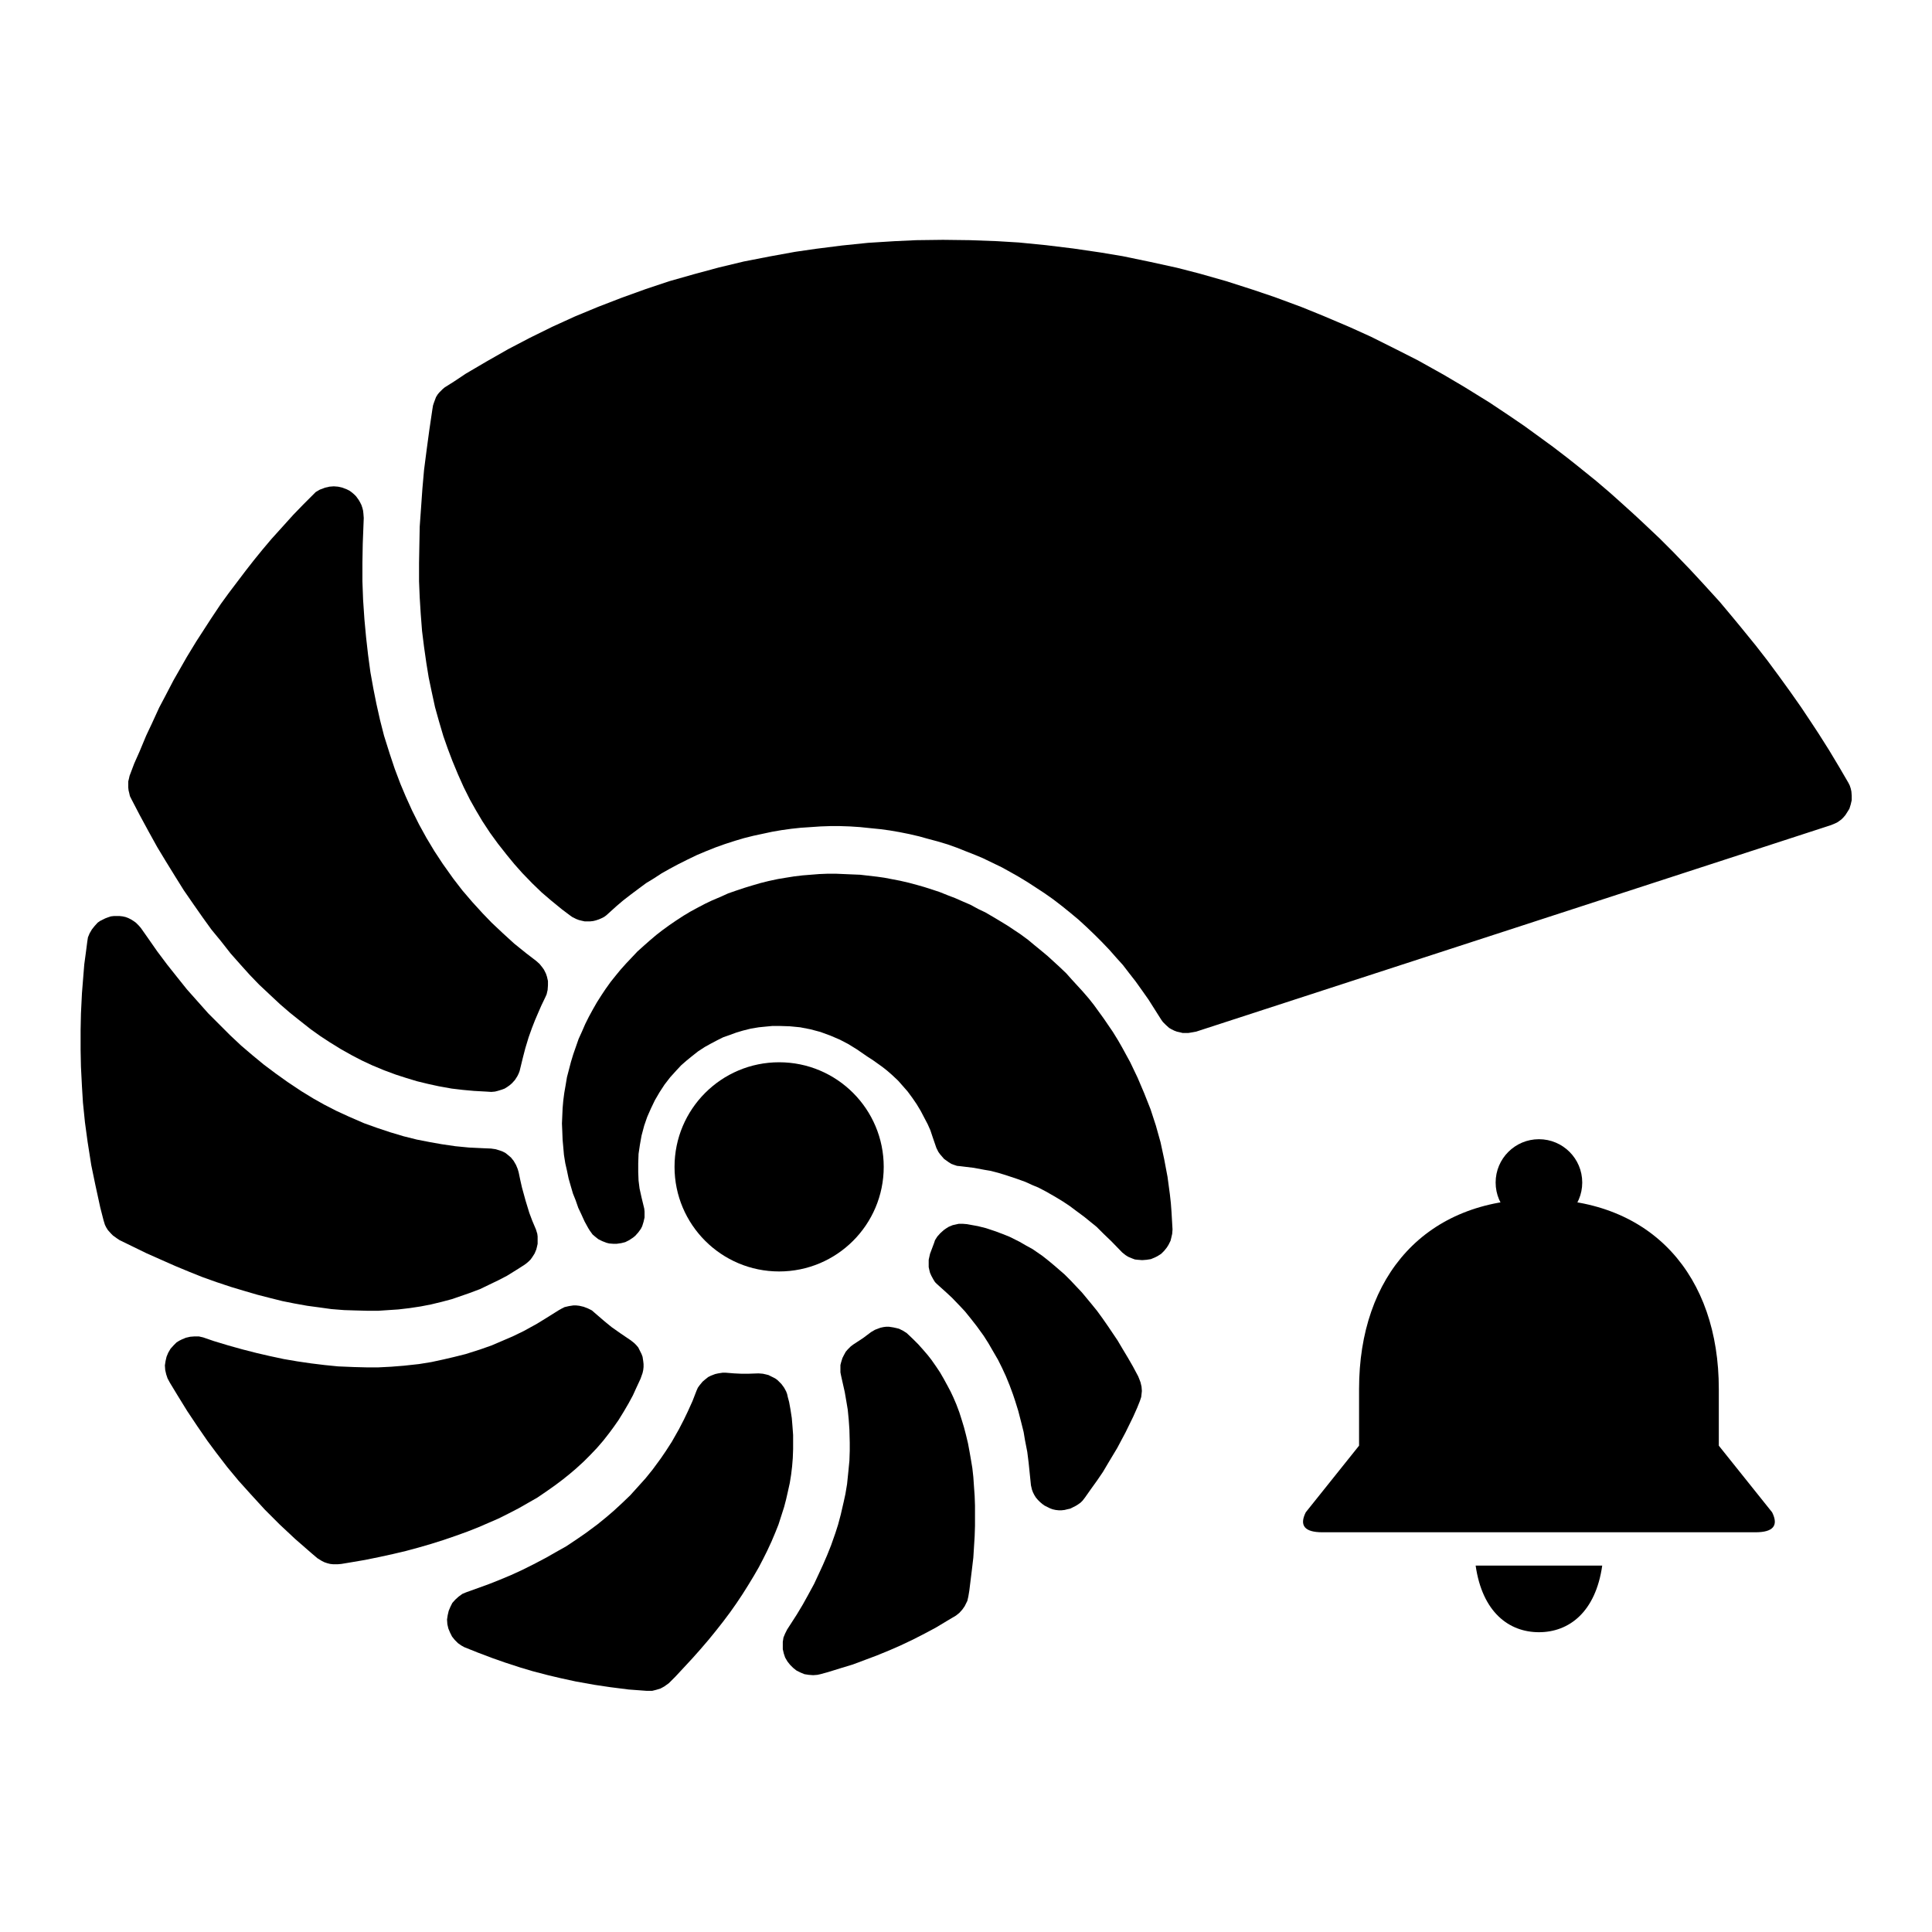
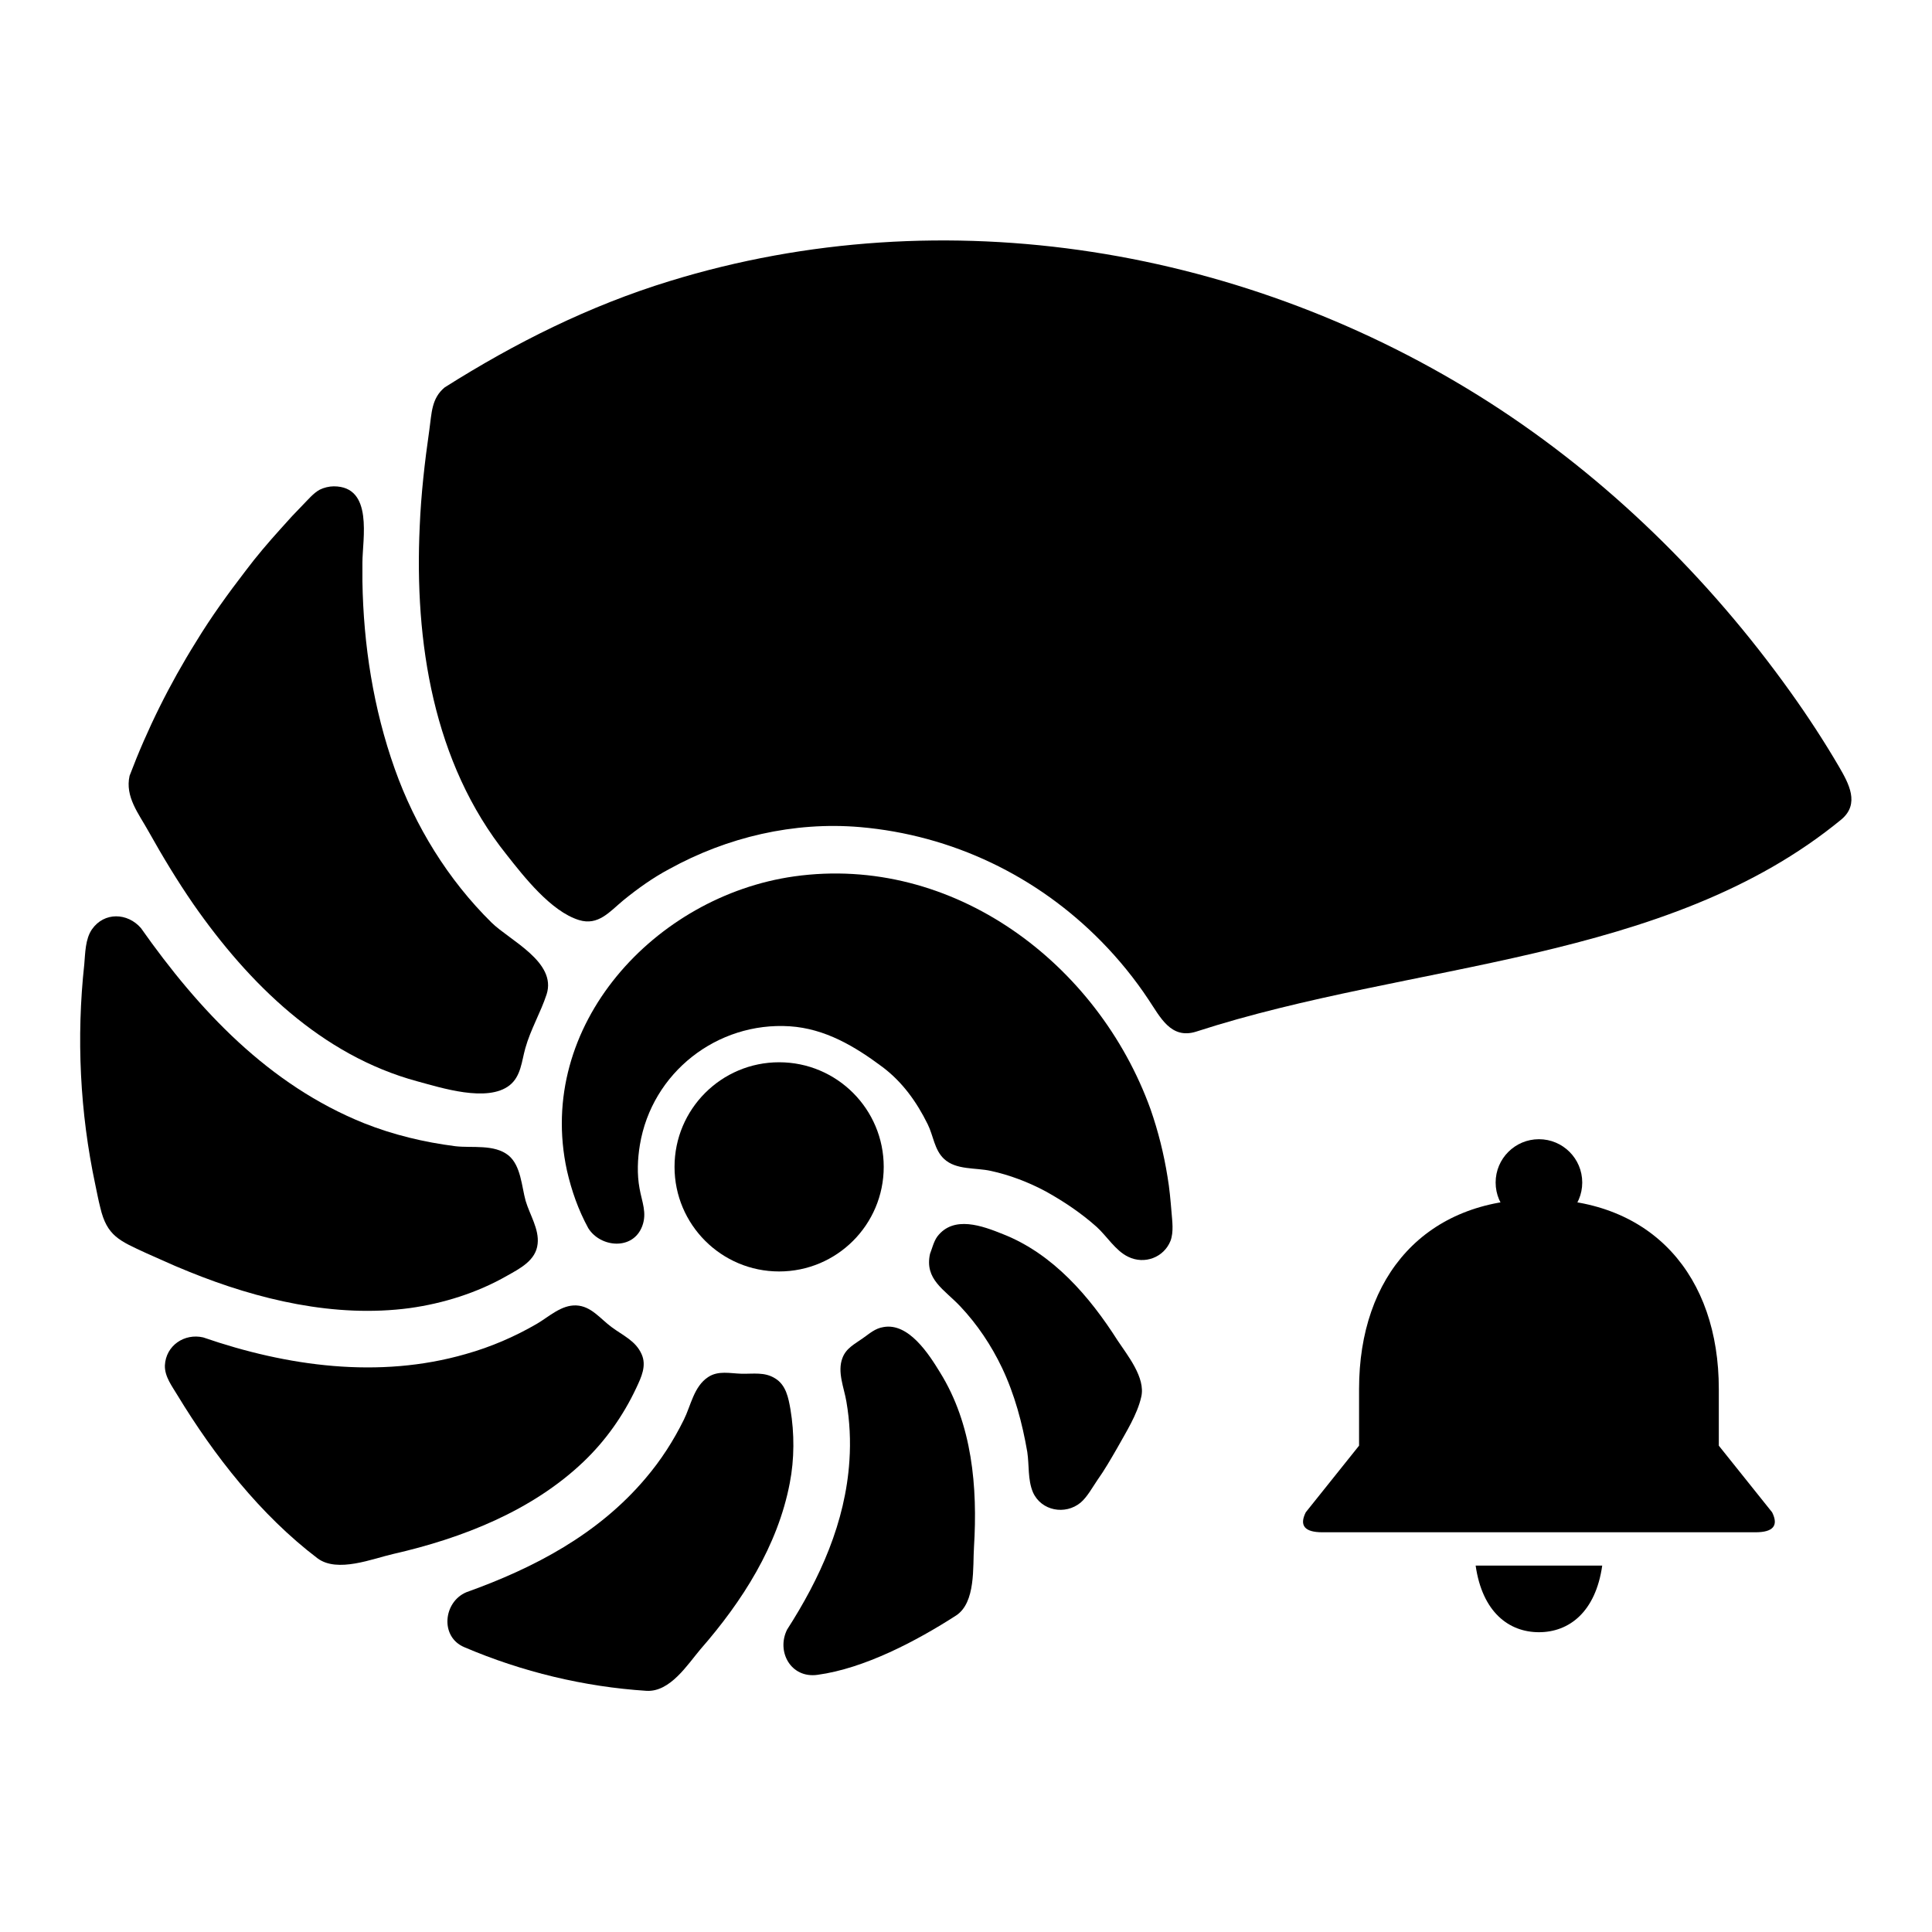
<svg xmlns="http://www.w3.org/2000/svg" viewBox="2.8 3 58 58">
-   <path d="M20.46 39.87 L20.51 39.95 L20.59 40.06 L20.66 40.12 L20.76 40.2 L20.88 40.26 L21.01 40.31 L21.09 40.33 L21.22 40.34 L21.31 40.34 L21.45 40.32 L21.57 40.29 L21.69 40.23 L21.81 40.15 L21.87 40.1 L21.96 40 L22.04 39.89 L22.08 39.81 L22.12 39.68 L22.15 39.55 L22.15 39.46 L22.15 39.37 L22.14 39.28 L22.06 38.95 L22 38.68 L21.97 38.44 L21.96 38.19 L21.96 37.92 L21.97 37.64 L22.01 37.37 L22.06 37.09 L22.14 36.79 L22.23 36.53 L22.34 36.28 L22.46 36.03 L22.6 35.79 L22.75 35.56 L22.92 35.34 L23.11 35.13 L23.25 34.98 L23.41 34.84 L23.57 34.71 L23.76 34.56 L23.96 34.43 L24.14 34.33 L24.33 34.23 L24.51 34.14 L24.71 34.07 L24.9 34 L25.1 33.94 L25.34 33.88 L25.58 33.84 L25.78 33.82 L25.99 33.8 L26.2 33.8 L26.51 33.81 L26.82 33.84 L27.13 33.9 L27.43 33.98 L27.73 34.09 L28.01 34.21 L28.26 34.34 L28.52 34.5 L28.84 34.72 L29.01 34.83 L29.15 34.93 L29.29 35.03 L29.43 35.14 L29.59 35.28 L29.76 35.44 L29.91 35.61 L30.05 35.77 L30.19 35.96 L30.32 36.15 L30.44 36.35 L30.55 36.56 L30.65 36.75 L30.73 36.93 L30.8 37.14 L30.91 37.46 L30.97 37.58 L31.02 37.65 L31.08 37.72 L31.14 37.79 L31.21 37.84 L31.28 37.89 L31.36 37.94 L31.44 37.97 L31.53 38 L31.63 38.01 L32.04 38.06 L32.36 38.12 L32.54 38.15 L32.77 38.21 L33.03 38.29 L33.33 38.39 L33.58 38.48 L33.8 38.58 L33.97 38.65 L34.2 38.77 L34.48 38.93 L34.71 39.07 L34.92 39.21 L35.08 39.33 L35.35 39.53 L35.51 39.66 L35.72 39.83 L35.92 40.03 L36.16 40.26 L36.49 40.6 L36.59 40.68 L36.67 40.73 L36.79 40.78 L36.87 40.81 L36.96 40.82 L37.09 40.83 L37.22 40.82 L37.35 40.8 L37.47 40.75 L37.55 40.71 L37.66 40.64 L37.75 40.55 L37.83 40.45 L37.88 40.37 L37.94 40.25 L37.96 40.17 L37.99 40.04 L38 39.91 L37.97 39.39 L37.95 39.12 L37.92 38.85 L37.85 38.33 L37.75 37.8 L37.64 37.29 L37.5 36.79 L37.34 36.3 L37.15 35.82 L36.95 35.35 L36.73 34.89 L36.49 34.45 L36.37 34.24 L36.21 33.98 L35.93 33.57 L35.64 33.17 L35.49 32.98 L35.3 32.76 L34.97 32.4 L34.81 32.22 L34.6 32.02 L34.25 31.7 L34.07 31.55 L33.85 31.37 L33.67 31.22 L33.44 31.05 L33.05 30.79 L32.82 30.65 L32.62 30.53 L32.38 30.39 L32.17 30.29 L31.93 30.16 L31.72 30.07 L31.47 29.96 L31.26 29.88 L31.01 29.78 L30.8 29.71 L30.55 29.63 L30.34 29.57 L30.08 29.5 L29.82 29.44 L29.35 29.35 L29.14 29.32 L28.88 29.29 L28.62 29.26 L28.37 29.25 L27.9 29.23 L27.64 29.23 L27.39 29.24 L27.14 29.26 L26.89 29.28 L26.64 29.31 L26.39 29.35 L26.15 29.39 L25.87 29.45 L25.63 29.51 L25.39 29.58 L25.16 29.65 L24.89 29.74 L24.66 29.82 L24.44 29.92 L24.18 30.03 L23.97 30.13 L23.76 30.24 L23.52 30.37 L23.32 30.49 L23.09 30.64 L22.9 30.77 L22.68 30.93 L22.5 31.07 L22.3 31.24 L22.13 31.39 L21.93 31.57 L21.78 31.73 L21.6 31.92 L21.43 32.11 L21.29 32.28 L21.13 32.48 L20.98 32.69 L20.86 32.87 L20.72 33.09 L20.6 33.3 L20.48 33.52 L20.37 33.74 L20.27 33.97 L20.17 34.19 L20.09 34.42 L20.01 34.65 L19.94 34.88 L19.88 35.11 L19.82 35.34 L19.78 35.58 L19.74 35.81 L19.71 36.04 L19.69 36.27 L19.68 36.5 L19.67 36.73 L19.68 36.96 L19.69 37.22 L19.71 37.44 L19.73 37.67 L19.77 37.92 L19.82 38.14 L19.87 38.38 L19.93 38.59 L20 38.83 L20.08 39.03 L20.16 39.26 L20.25 39.45 L20.35 39.67Z" fill="@tertiary+@" fill-rule="evenodd" />
-   <path d="M30.72 40.64 L30.7 40.73 L30.68 40.82 L30.68 40.95 L30.68 41.04 L30.7 41.13 L30.72 41.21 L30.76 41.3 L30.82 41.41 L30.87 41.49 L30.93 41.55 L31.23 41.82 L31.38 41.96 L31.63 42.22 L31.77 42.37 L31.94 42.58 L32.12 42.81 L32.33 43.1 L32.47 43.32 L32.58 43.51 L32.76 43.82 L32.88 44.06 L33 44.32 L33.11 44.59 L33.21 44.86 L33.28 45.07 L33.37 45.36 L33.46 45.71 L33.53 45.99 L33.57 46.23 L33.64 46.59 L33.68 46.91 L33.75 47.59 L33.78 47.72 L33.81 47.8 L33.85 47.88 L33.9 47.96 L33.96 48.03 L34.02 48.09 L34.09 48.15 L34.16 48.2 L34.24 48.24 L34.32 48.28 L34.4 48.31 L34.49 48.33 L34.58 48.34 L34.67 48.34 L34.76 48.33 L34.84 48.31 L34.93 48.29 L35.01 48.25 L35.09 48.21 L35.17 48.16 L35.24 48.11 L35.3 48.05 L35.37 47.96 L35.56 47.69 L35.74 47.44 L35.91 47.19 L36.07 46.92 L36.34 46.47 L36.59 46 L36.82 45.53 L36.94 45.26 L37.02 45.06 L37.06 44.94 L37.07 44.85 L37.08 44.76 L37.07 44.63 L37.04 44.5 L37.01 44.42 L36.97 44.32 L36.81 44.02 L36.66 43.76 L36.51 43.51 L36.35 43.24 L36.06 42.81 L35.9 42.58 L35.74 42.36 L35.57 42.15 L35.28 41.8 L35.1 41.61 L34.94 41.44 L34.76 41.26 L34.46 41 L34.28 40.85 L34.09 40.7 L33.8 40.5 L33.6 40.39 L33.41 40.28 L33.11 40.13 L32.91 40.05 L32.7 39.97 L32.4 39.87 L32.16 39.81 L31.83 39.75 L31.71 39.74 L31.58 39.74 L31.49 39.76 L31.4 39.78 L31.28 39.83 L31.2 39.88 L31.13 39.93 L31.03 40.02 L30.94 40.12 L30.87 40.23 L30.84 40.32Z" fill="@tertiary+@" fill-rule="evenodd" />
-   <path d="M26.43 51.92 L26.37 52.04 L26.32 52.16 L26.3 52.29 L26.3 52.42 L26.3 52.51 L26.33 52.64 L26.37 52.76 L26.44 52.88 L26.52 52.98 L26.61 53.07 L26.71 53.15 L26.83 53.21 L26.95 53.26 L27.08 53.28 L27.21 53.29 L27.34 53.28 L27.43 53.26 L27.65 53.2 L28.07 53.07 L28.4 52.97 L28.8 52.82 L29.12 52.7 L29.51 52.54 L29.83 52.4 L30.21 52.22 L30.58 52.03 L30.88 51.87 L31.23 51.66 L31.5 51.5 L31.6 51.42 L31.69 51.32 L31.76 51.22 L31.8 51.14 L31.84 51.06 L31.87 50.93 L31.9 50.75 L31.98 50.1 L32.02 49.76 L32.04 49.44 L32.06 49.12 L32.07 48.81 L32.07 48.49 L32.07 48.2 L32.06 47.91 L32.04 47.63 L32.02 47.34 L31.99 47.07 L31.95 46.83 L31.91 46.6 L31.86 46.33 L31.8 46.08 L31.74 45.85 L31.67 45.62 L31.6 45.4 L31.51 45.16 L31.42 44.95 L31.34 44.78 L31.25 44.61 L31.13 44.39 L31.02 44.2 L30.9 44.02 L30.76 43.82 L30.65 43.68 L30.53 43.54 L30.37 43.36 L30.2 43.19 L30.02 43.02 L29.91 42.95 L29.79 42.89 L29.71 42.87 L29.62 42.85 L29.49 42.83 L29.4 42.83 L29.32 42.84 L29.23 42.86 L29.15 42.89 L29.07 42.92 L28.95 42.99 L28.71 43.17 L28.42 43.36 L28.34 43.42 L28.25 43.51 L28.19 43.58 L28.13 43.69 L28.09 43.77 L28.05 43.9 L28.03 43.98 L28.03 44.07 L28.03 44.2 L28.05 44.3 L28.09 44.48 L28.16 44.79 L28.21 45.08 L28.25 45.32 L28.28 45.63 L28.3 45.92 L28.31 46.31 L28.31 46.55 L28.3 46.85 L28.27 47.16 L28.23 47.55 L28.18 47.85 L28.13 48.08 L28.04 48.47 L27.96 48.77 L27.88 49.02 L27.75 49.39 L27.63 49.69 L27.5 49.99 L27.38 50.25 L27.24 50.55 L27.05 50.9 L26.9 51.17 L26.72 51.47Z" fill="@tertiary+@" fill-rule="evenodd" />
-   <path d="M16.8 50.8 L16.68 50.85 L16.57 50.93 L16.47 51.02 L16.38 51.12 L16.32 51.24 L16.27 51.36 L16.24 51.49 L16.22 51.62 L16.23 51.76 L16.26 51.89 L16.31 52.01 L16.37 52.13 L16.45 52.23 L16.55 52.33 L16.65 52.4 L16.74 52.45 L17.14 52.61 L17.59 52.78 L17.96 52.91 L18.42 53.06 L18.79 53.17 L19.25 53.29 L19.63 53.38 L20.09 53.48 L20.65 53.58 L21.12 53.65 L21.67 53.72 L22.21 53.76 L22.29 53.76 L22.38 53.76 L22.5 53.73 L22.63 53.69 L22.74 53.63 L22.81 53.58 L22.88 53.53 L23.07 53.34 L23.34 53.05 L23.59 52.78 L23.83 52.51 L24.07 52.23 L24.29 51.96 L24.51 51.68 L24.72 51.4 L24.91 51.13 L25.09 50.86 L25.26 50.59 L25.43 50.31 L25.58 50.05 L25.71 49.8 L25.83 49.56 L25.96 49.28 L26.07 49.02 L26.17 48.77 L26.26 48.49 L26.34 48.24 L26.4 48.01 L26.45 47.79 L26.51 47.52 L26.55 47.27 L26.58 47.02 L26.6 46.77 L26.61 46.5 L26.61 46.3 L26.61 46.08 L26.59 45.81 L26.57 45.57 L26.53 45.31 L26.49 45.09 L26.45 44.94 L26.43 44.85 L26.4 44.77 L26.34 44.66 L26.26 44.55 L26.2 44.49 L26.14 44.43 L26.07 44.38 L25.99 44.34 L25.87 44.28 L25.79 44.26 L25.7 44.24 L25.57 44.23 L25.28 44.24 L25.05 44.24 L24.84 44.23 L24.59 44.21 L24.49 44.21 L24.36 44.23 L24.27 44.25 L24.14 44.3 L24.06 44.34 L23.96 44.42 L23.89 44.48 L23.8 44.59 L23.75 44.66 L23.71 44.75 L23.59 45.06 L23.45 45.37 L23.33 45.62 L23.18 45.91 L22.97 46.28 L22.79 46.56 L22.64 46.78 L22.39 47.12 L22.18 47.38 L22 47.58 L21.72 47.89 L21.48 48.12 L21.22 48.36 L21.01 48.54 L20.74 48.76 L20.39 49.02 L20.1 49.22 L19.8 49.42 L19.48 49.6 L19.2 49.76 L18.82 49.96 L18.48 50.13 L18.13 50.29 L17.77 50.44 L17.44 50.57Z" fill="@tertiary+@" fill-rule="evenodd" />
-   <path d="M8.9 43.15 L8.77 43.12 L8.64 43.12 L8.51 43.13 L8.38 43.16 L8.26 43.21 L8.18 43.25 L8.1 43.3 L8.01 43.39 L7.92 43.49 L7.85 43.61 L7.8 43.73 L7.77 43.86 L7.75 43.99 L7.76 44.13 L7.79 44.26 L7.83 44.38 L7.9 44.51 L8.13 44.89 L8.42 45.36 L8.72 45.81 L9.03 46.26 L9.29 46.61 L9.62 47.04 L9.96 47.45 L10.32 47.85 L10.75 48.32 L11.2 48.77 L11.66 49.2 L12.13 49.61 L12.33 49.78 L12.46 49.86 L12.54 49.9 L12.63 49.93 L12.71 49.95 L12.8 49.96 L12.94 49.96 L13.05 49.95 L13.35 49.9 L13.76 49.83 L14.2 49.74 L14.61 49.65 L14.99 49.56 L15.36 49.46 L15.74 49.35 L16.12 49.23 L16.47 49.11 L16.83 48.98 L17.16 48.85 L17.46 48.72 L17.76 48.59 L18.08 48.43 L18.37 48.28 L18.65 48.12 L18.93 47.96 L19.18 47.79 L19.45 47.6 L19.69 47.42 L19.89 47.26 L20.09 47.09 L20.32 46.88 L20.52 46.68 L20.72 46.47 L20.91 46.25 L21.09 46.02 L21.23 45.83 L21.37 45.63 L21.53 45.37 L21.67 45.13 L21.8 44.89 L21.9 44.67 L22.03 44.39 L22.09 44.22 L22.11 44.13 L22.12 44.04 L22.12 43.95 L22.11 43.86 L22.09 43.73 L22.06 43.65 L22 43.53 L21.96 43.45 L21.9 43.38 L21.84 43.32 L21.74 43.24 L21.43 43.03 L21.16 42.84 L20.94 42.66 L20.65 42.41 L20.57 42.34 L20.45 42.28 L20.32 42.23 L20.19 42.2 L20.1 42.19 L20.01 42.19 L19.88 42.21 L19.75 42.24 L19.67 42.28 L19.58 42.33 L19.18 42.58 L18.92 42.74 L18.52 42.96 L18.19 43.12 L17.91 43.24 L17.56 43.39 L17.22 43.51 L16.78 43.65 L16.42 43.74 L16.12 43.81 L15.75 43.89 L15.38 43.95 L14.92 44 L14.54 44.03 L14.15 44.05 L13.82 44.05 L13.43 44.04 L12.95 44.02 L12.55 43.98 L12.14 43.93 L11.73 43.87 L11.32 43.8 L10.9 43.71 L10.51 43.62 L10.08 43.51 L9.65 43.39 L9.22 43.26Z" fill="@secondary+@" fill-rule="evenodd" />
-   <path d="M7.03 30.86 L6.97 30.79 L6.88 30.7 L6.81 30.65 L6.73 30.6 L6.65 30.56 L6.57 30.53 L6.48 30.51 L6.39 30.5 L6.3 30.5 L6.22 30.5 L6.13 30.51 L6.04 30.54 L5.96 30.57 L5.88 30.61 L5.8 30.65 L5.73 30.7 L5.64 30.8 L5.56 30.9 L5.49 31.02 L5.44 31.14 L5.42 31.27 L5.38 31.58 L5.33 31.95 L5.3 32.32 L5.26 32.82 L5.23 33.43 L5.22 33.92 L5.22 34.53 L5.23 35.02 L5.26 35.61 L5.29 36.1 L5.35 36.69 L5.43 37.28 L5.54 37.98 L5.66 38.56 L5.81 39.25 L5.91 39.64 L5.95 39.77 L5.99 39.85 L6.04 39.93 L6.13 40.03 L6.19 40.09 L6.3 40.17 L6.39 40.23 L6.76 40.41 L7.19 40.62 L7.64 40.82 L8.07 41.01 L8.48 41.18 L8.88 41.34 L9.3 41.49 L9.72 41.63 L10.12 41.75 L10.53 41.87 L10.92 41.97 L11.28 42.06 L11.63 42.13 L12.02 42.2 L12.39 42.25 L12.75 42.3 L13.13 42.33 L13.45 42.34 L13.82 42.35 L14.16 42.35 L14.46 42.33 L14.76 42.31 L15.1 42.27 L15.43 42.22 L15.74 42.16 L16.07 42.08 L16.37 42 L16.63 41.91 L16.89 41.82 L17.21 41.7 L17.5 41.56 L17.77 41.43 L18.02 41.3 L18.31 41.12 L18.53 40.98 L18.6 40.93 L18.67 40.87 L18.73 40.81 L18.78 40.74 L18.85 40.63 L18.9 40.51 L18.92 40.43 L18.94 40.34 L18.94 40.25 L18.94 40.12 L18.93 40.04 L18.89 39.91 L18.78 39.65 L18.69 39.41 L18.58 39.05 L18.47 38.65 L18.42 38.43 L18.37 38.19 L18.34 38.09 L18.29 37.97 L18.22 37.85 L18.14 37.75 L18.07 37.69 L17.97 37.61 L17.89 37.57 L17.81 37.54 L17.68 37.5 L17.54 37.48 L17.3 37.47 L16.88 37.45 L16.47 37.41 L16.06 37.35 L15.72 37.29 L15.31 37.21 L14.91 37.11 L14.51 36.99 L14.12 36.86 L13.73 36.72 L13.27 36.52 L12.9 36.35 L12.53 36.16 L12.21 35.98 L11.85 35.76 L11.43 35.48 L11.08 35.23 L10.72 34.96 L10.38 34.68 L10.04 34.39 L9.71 34.08 L9.38 33.75 L9.05 33.42 L8.73 33.06 L8.41 32.7 L8.13 32.35 L7.82 31.96 L7.52 31.56 L7.22 31.13Z" fill="@secondary+@" fill-rule="evenodd" />
-   <path d="M6.69 26.29 L6.67 26.38 L6.65 26.46 L6.65 26.55 L6.65 26.64 L6.66 26.73 L6.68 26.81 L6.7 26.9 L6.75 27 L7 27.48 L7.26 27.96 L7.52 28.43 L7.78 28.86 L8.07 29.33 L8.32 29.73 L8.61 30.15 L8.89 30.55 L9.15 30.91 L9.43 31.25 L9.72 31.62 L10.03 31.97 L10.3 32.27 L10.58 32.56 L10.9 32.86 L11.21 33.15 L11.5 33.4 L11.8 33.64 L12.13 33.9 L12.41 34.1 L12.7 34.29 L13.04 34.5 L13.38 34.69 L13.67 34.84 L13.97 34.98 L14.33 35.13 L14.68 35.26 L14.99 35.36 L15.32 35.46 L15.65 35.54 L15.97 35.61 L16.36 35.68 L16.7 35.72 L17.03 35.75 L17.39 35.77 L17.55 35.78 L17.66 35.77 L17.74 35.75 L17.87 35.71 L17.95 35.68 L18.03 35.63 L18.1 35.58 L18.17 35.52 L18.26 35.42 L18.33 35.31 L18.37 35.23 L18.4 35.15 L18.5 34.74 L18.57 34.47 L18.67 34.14 L18.77 33.86 L18.86 33.63 L18.95 33.42 L19.05 33.19 L19.17 32.94 L19.21 32.85 L19.24 32.72 L19.25 32.58 L19.25 32.45 L19.22 32.32 L19.19 32.23 L19.13 32.11 L19.08 32.04 L19 31.94 L18.9 31.85 L18.6 31.62 L18.24 31.33 L17.9 31.02 L17.56 30.7 L17.29 30.42 L16.98 30.08 L16.68 29.73 L16.41 29.38 L16.09 28.93 L15.84 28.55 L15.6 28.15 L15.38 27.75 L15.17 27.33 L14.98 26.91 L14.82 26.53 L14.65 26.08 L14.5 25.63 L14.33 25.09 L14.21 24.62 L14.1 24.13 L14.01 23.68 L13.92 23.18 L13.85 22.66 L13.79 22.13 L13.74 21.59 L13.7 21 L13.68 20.45 L13.68 19.89 L13.69 19.32 L13.72 18.55 L13.71 18.42 L13.7 18.33 L13.68 18.25 L13.65 18.16 L13.61 18.08 L13.57 18.01 L13.49 17.9 L13.43 17.84 L13.36 17.78 L13.29 17.73 L13.21 17.69 L13.08 17.64 L12.95 17.61 L12.82 17.6 L12.69 17.61 L12.56 17.64 L12.48 17.67 L12.4 17.7 L12.28 17.77 L12.19 17.86 L11.89 18.16 L11.6 18.46 L11.23 18.87 L10.95 19.18 L10.68 19.5 L10.42 19.82 L10.17 20.14 L9.92 20.47 L9.67 20.8 L9.43 21.13 L9.13 21.58 L8.91 21.92 L8.69 22.26 L8.41 22.72 L8.21 23.07 L8.01 23.42 L7.77 23.88 L7.58 24.24 L7.36 24.72 L7.19 25.08 L6.99 25.56 L6.83 25.92Z" fill="@secondary+@" fill-rule="evenodd" />
-   <path d="M16.15 14.63 L16.09 14.68 L15.99 14.78 L15.94 14.84 L15.89 14.92 L15.86 15 L15.83 15.08 L15.8 15.17 L15.78 15.29 L15.69 15.9 L15.61 16.49 L15.53 17.11 L15.48 17.68 L15.44 18.25 L15.4 18.81 L15.39 19.34 L15.38 19.9 L15.38 20.45 L15.4 20.94 L15.43 21.42 L15.47 21.94 L15.53 22.42 L15.6 22.91 L15.67 23.34 L15.76 23.77 L15.86 24.23 L15.98 24.66 L16.11 25.1 L16.24 25.47 L16.38 25.84 L16.55 26.25 L16.72 26.63 L16.91 27.01 L17.09 27.33 L17.28 27.65 L17.51 28 L17.75 28.33 L18.01 28.66 L18.24 28.94 L18.48 29.21 L18.78 29.52 L19.06 29.79 L19.34 30.03 L19.67 30.3 L19.91 30.48 L19.98 30.53 L20.1 30.59 L20.18 30.62 L20.26 30.64 L20.35 30.66 L20.43 30.66 L20.52 30.66 L20.61 30.65 L20.69 30.63 L20.78 30.6 L20.85 30.57 L20.93 30.53 L21 30.48 L21.31 30.2 L21.51 30.03 L21.73 29.86 L21.97 29.68 L22.2 29.51 L22.43 29.37 L22.66 29.22 L22.89 29.09 L23.17 28.94 L23.43 28.81 L23.72 28.67 L23.98 28.56 L24.28 28.44 L24.56 28.34 L24.87 28.24 L25.14 28.16 L25.42 28.09 L25.7 28.03 L25.98 27.97 L26.27 27.92 L26.56 27.88 L26.84 27.85 L27.14 27.83 L27.43 27.81 L27.72 27.8 L28.02 27.8 L28.32 27.81 L28.62 27.83 L28.91 27.86 L29.21 27.89 L29.51 27.93 L29.8 27.98 L30.1 28.04 L30.4 28.11 L30.65 28.18 L30.95 28.26 L31.25 28.35 L31.53 28.45 L31.78 28.55 L32.06 28.66 L32.3 28.76 L32.59 28.9 L32.88 29.04 L33.15 29.19 L33.38 29.32 L33.66 29.49 L33.92 29.66 L34.15 29.81 L34.42 30 L34.68 30.2 L34.94 30.41 L35.18 30.61 L35.43 30.84 L35.67 31.07 L35.87 31.27 L36.1 31.51 L36.32 31.76 L36.51 31.97 L36.71 32.23 L36.89 32.46 L37.09 32.74 L37.28 33.01 L37.47 33.31 L37.66 33.61 L37.71 33.68 L37.8 33.77 L37.9 33.86 L37.97 33.9 L38.05 33.94 L38.13 33.97 L38.22 33.99 L38.3 34.01 L38.39 34.01 L38.48 34.01 L38.6 33.99 L38.71 33.97 L57.77 27.77 L57.89 27.72 L57.97 27.68 L58.08 27.6 L58.14 27.54 L58.2 27.47 L58.27 27.36 L58.32 27.28 L58.36 27.15 L58.39 27.02 L58.39 26.89 L58.38 26.76 L58.36 26.67 L58.33 26.58 L58.29 26.5 L58.01 26.02 L57.71 25.52 L57.4 25.03 L57.19 24.71 L56.87 24.23 L56.54 23.76 L56.2 23.29 L55.86 22.83 L55.51 22.38 L55.03 21.79 L54.79 21.5 L54.43 21.07 L53.92 20.51 L53.54 20.1 L53.28 19.83 L53.02 19.56 L52.63 19.17 L52.09 18.66 L51.82 18.41 L51.41 18.04 L51.13 17.79 L50.72 17.44 L50.15 16.98 L49.86 16.75 L49.43 16.42 L48.84 15.99 L48.55 15.78 L48.11 15.48 L47.51 15.08 L46.75 14.61 L46.14 14.25 L45.37 13.82 L44.74 13.5 L43.96 13.11 L43.32 12.82 L42.52 12.48 L41.88 12.22 L41.07 11.92 L40.42 11.7 L39.61 11.44 L38.8 11.21 L38.14 11.04 L37.32 10.86 L36.5 10.69 L35.84 10.58 L35.02 10.46 L34.2 10.36 L33.39 10.28 L32.73 10.24 L31.92 10.21 L31.11 10.2 L30.31 10.21 L29.66 10.24 L28.86 10.29 L28.08 10.37 L27.29 10.47 L26.67 10.56 L25.9 10.7 L25.13 10.85 L24.38 11.03 L23.64 11.23 L22.9 11.44 L22.18 11.68 L21.46 11.94 L20.76 12.21 L20.06 12.5 L19.38 12.81 L18.71 13.14 L18.06 13.48 L17.41 13.85 L16.78 14.22 L16.42 14.46Z" fill="@primary+@" fill-rule="evenodd" />
+   <path d="M20.46 39.87C20.82 40.45 21.8 40.55 22.08 39.81C22.23 39.41 22.07 39.08 22 38.68C21.92 38.25 21.94 37.79 22.01 37.37C22.37 35.2 24.33 33.67 26.51 33.81C27.57 33.88 28.46 34.41 29.29 35.03C29.89 35.48 30.32 36.08 30.65 36.75C30.82 37.09 30.85 37.52 31.14 37.79C31.5 38.13 32.09 38.05 32.54 38.15C33.1 38.27 33.68 38.49 34.2 38.77C34.74 39.07 35.26 39.42 35.72 39.83C36.03 40.11 36.29 40.55 36.67 40.73C37.16 40.97 37.74 40.75 37.94 40.25C38.04 39.98 37.99 39.65 37.97 39.39C37.94 39.03 37.91 38.68 37.85 38.33C37.74 37.64 37.57 36.96 37.34 36.3C35.76 31.92 31.41 28.64 26.64 29.31C22.47 29.9 18.87 33.78 19.82 38.14C19.96 38.75 20.16 39.32 20.46 39.87Z" fill="@tertiary+@" fill-rule="evenodd" />
+   <path d="M30.72 40.64C30.55 41.41 31.15 41.71 31.63 42.22C32.14 42.76 32.56 43.39 32.88 44.06C33.26 44.86 33.49 45.72 33.64 46.59C33.7 46.99 33.65 47.42 33.81 47.8C34.06 48.36 34.78 48.49 35.24 48.11C35.44 47.94 35.59 47.66 35.74 47.44C35.96 47.13 36.15 46.8 36.34 46.47C36.6 46 36.94 45.47 37.06 44.94C37.2 44.36 36.64 43.68 36.35 43.24C35.51 41.92 34.41 40.64 32.91 40.05C32.29 39.8 31.43 39.48 30.94 40.12C30.83 40.27 30.78 40.49 30.72 40.64Z" fill="@tertiary+@" fill-rule="evenodd" />
+   <path d="M26.43 51.92C26.1 52.58 26.54 53.39 27.34 53.28C28.75 53.09 30.32 52.26 31.5 51.5C32.1 51.11 32 50.03 32.04 49.44C32.15 47.65 31.99 45.76 31.02 44.2C30.69 43.66 30.08 42.7 29.32 42.84C29.07 42.88 28.91 43.03 28.71 43.17C28.46 43.35 28.2 43.47 28.09 43.77C27.93 44.19 28.14 44.66 28.21 45.08C28.31 45.66 28.34 46.26 28.3 46.85C28.18 48.7 27.42 50.38 26.43 51.92Z" fill="@tertiary+@" fill-rule="evenodd" />
+   <path d="M16.8 50.8C16.11 51.09 16 52.14 16.74 52.45C18.47 53.19 20.34 53.64 22.21 53.76C22.92 53.8 23.44 52.97 23.83 52.51C25.08 51.08 26.15 49.41 26.51 47.52C26.65 46.8 26.65 46.03 26.53 45.31C26.47 44.97 26.4 44.58 26.07 44.38C25.75 44.18 25.42 44.25 25.05 44.24C24.72 44.23 24.36 44.14 24.06 44.34C23.63 44.62 23.54 45.2 23.33 45.62C23.02 46.25 22.64 46.84 22.18 47.38C20.76 49.06 18.84 50.07 16.8 50.8Z" fill="@tertiary+@" fill-rule="evenodd" />
+   <path d="M8.9 43.15C8.34 43.02 7.78 43.39 7.75 43.99C7.74 44.33 7.97 44.62 8.13 44.89C9.23 46.7 10.62 48.48 12.33 49.78C12.93 50.23 13.99 49.79 14.61 49.65C16.67 49.18 18.77 48.36 20.32 46.88C20.98 46.25 21.51 45.5 21.9 44.67C22.05 44.35 22.22 44 22.06 43.65C21.88 43.25 21.51 43.1 21.16 42.84C20.82 42.59 20.55 42.21 20.1 42.19C19.65 42.17 19.28 42.53 18.92 42.74C18.25 43.13 17.53 43.44 16.78 43.65C14.18 44.4 11.42 44.02 8.9 43.15Z" fill="@secondary+@" fill-rule="evenodd" />
+   <path d="M7.03 30.86C6.63 30.4 5.93 30.37 5.56 30.9C5.36 31.19 5.36 31.61 5.33 31.95C5.09 34.15 5.2 36.4 5.66 38.56C5.71 38.79 5.75 39.02 5.81 39.25C6.01 40.11 6.39 40.25 7.19 40.62C7.34 40.69 7.49 40.75 7.64 40.82C8.07 41.01 8.06 41.01 8.48 41.18C10.55 42.02 12.86 42.57 15.1 42.27C16.11 42.13 17.13 41.81 18.02 41.3C18.41 41.08 18.89 40.84 18.94 40.34C18.99 39.9 18.7 39.46 18.58 39.05C18.46 38.62 18.44 38 18.07 37.69C17.64 37.34 16.97 37.47 16.47 37.41C15.53 37.29 14.61 37.07 13.73 36.72C10.87 35.57 8.77 33.33 7.03 30.86Z" fill="@secondary+@" fill-rule="evenodd" />
+   <path d="M6.69 26.29C6.55 26.92 6.96 27.42 7.26 27.96C7.68 28.71 8.12 29.44 8.61 30.15C10.27 32.53 12.45 34.68 15.32 35.46C16.03 35.65 17.43 36.11 18.1 35.58C18.44 35.31 18.46 34.86 18.57 34.47C18.73 33.9 19.03 33.4 19.21 32.85C19.52 31.88 18.1 31.23 17.56 30.7C16.25 29.41 15.26 27.8 14.65 26.08C14.01 24.28 13.71 22.36 13.68 20.45C13.68 20.26 13.68 20.07 13.68 19.89C13.68 19.19 14.02 17.6 12.82 17.6C12.68 17.6 12.52 17.64 12.4 17.7C12.21 17.8 12.03 18.02 11.89 18.16C11.55 18.51 11.59 18.47 11.23 18.87C10.86 19.28 10.5 19.7 10.17 20.14C9.64 20.83 9.14 21.52 8.69 22.26C7.89 23.54 7.22 24.89 6.69 26.29Z" fill="@secondary+@" fill-rule="evenodd" />
+   <path d="M16.15 14.63C15.75 14.96 15.76 15.41 15.69 15.9C15.55 16.87 15.44 17.84 15.4 18.81C15.24 22.26 15.8 25.9 18.01 28.66C18.53 29.32 19.34 30.36 20.18 30.62C20.76 30.8 21.1 30.37 21.51 30.03C21.94 29.68 22.4 29.35 22.89 29.09C24.63 28.13 26.63 27.66 28.62 27.83C31.38 28.07 33.93 29.29 35.87 31.27C36.39 31.8 36.87 32.39 37.28 33.01C37.63 33.53 37.95 34.21 38.71 33.97C45.18 31.87 52.83 31.92 58.08 27.6C58.64 27.13 58.3 26.52 58.01 26.02C57.56 25.25 57.07 24.5 56.54 23.76C54.1 20.35 51.05 17.35 47.51 15.08C40.26 10.44 31.18 8.89 22.9 11.44C20.49 12.18 18.27 13.29 16.15 14.63Z" fill="@primary+@" fill-rule="evenodd" />
  <circle cx="26.19" cy="38.03" r="3.14" fill="@primaryFixed@" />
  <g aria-label="Notifications">
    <circle cx="49" cy="38.5" r="1.3" fill="@primary+@" />
    <path fill="@primary+@" d="M49 39 C45.6 39 43.6 41.3 43.6 44.7 V46.4 L42 48.4 Q41.7 49 42.5 49 H55.5 Q56.3 49 56 48.4 L54.4 46.4 V44.7 C54.4 41.3 52.4 39 49 39 Z" />
    <path fill="@secondary+@" d="M47.1 50 H50.9 C50.7 51.4 49.9 52 49 52 C48.1 52 47.3 51.4 47.1 50 Z" />
  </g>
</svg>
